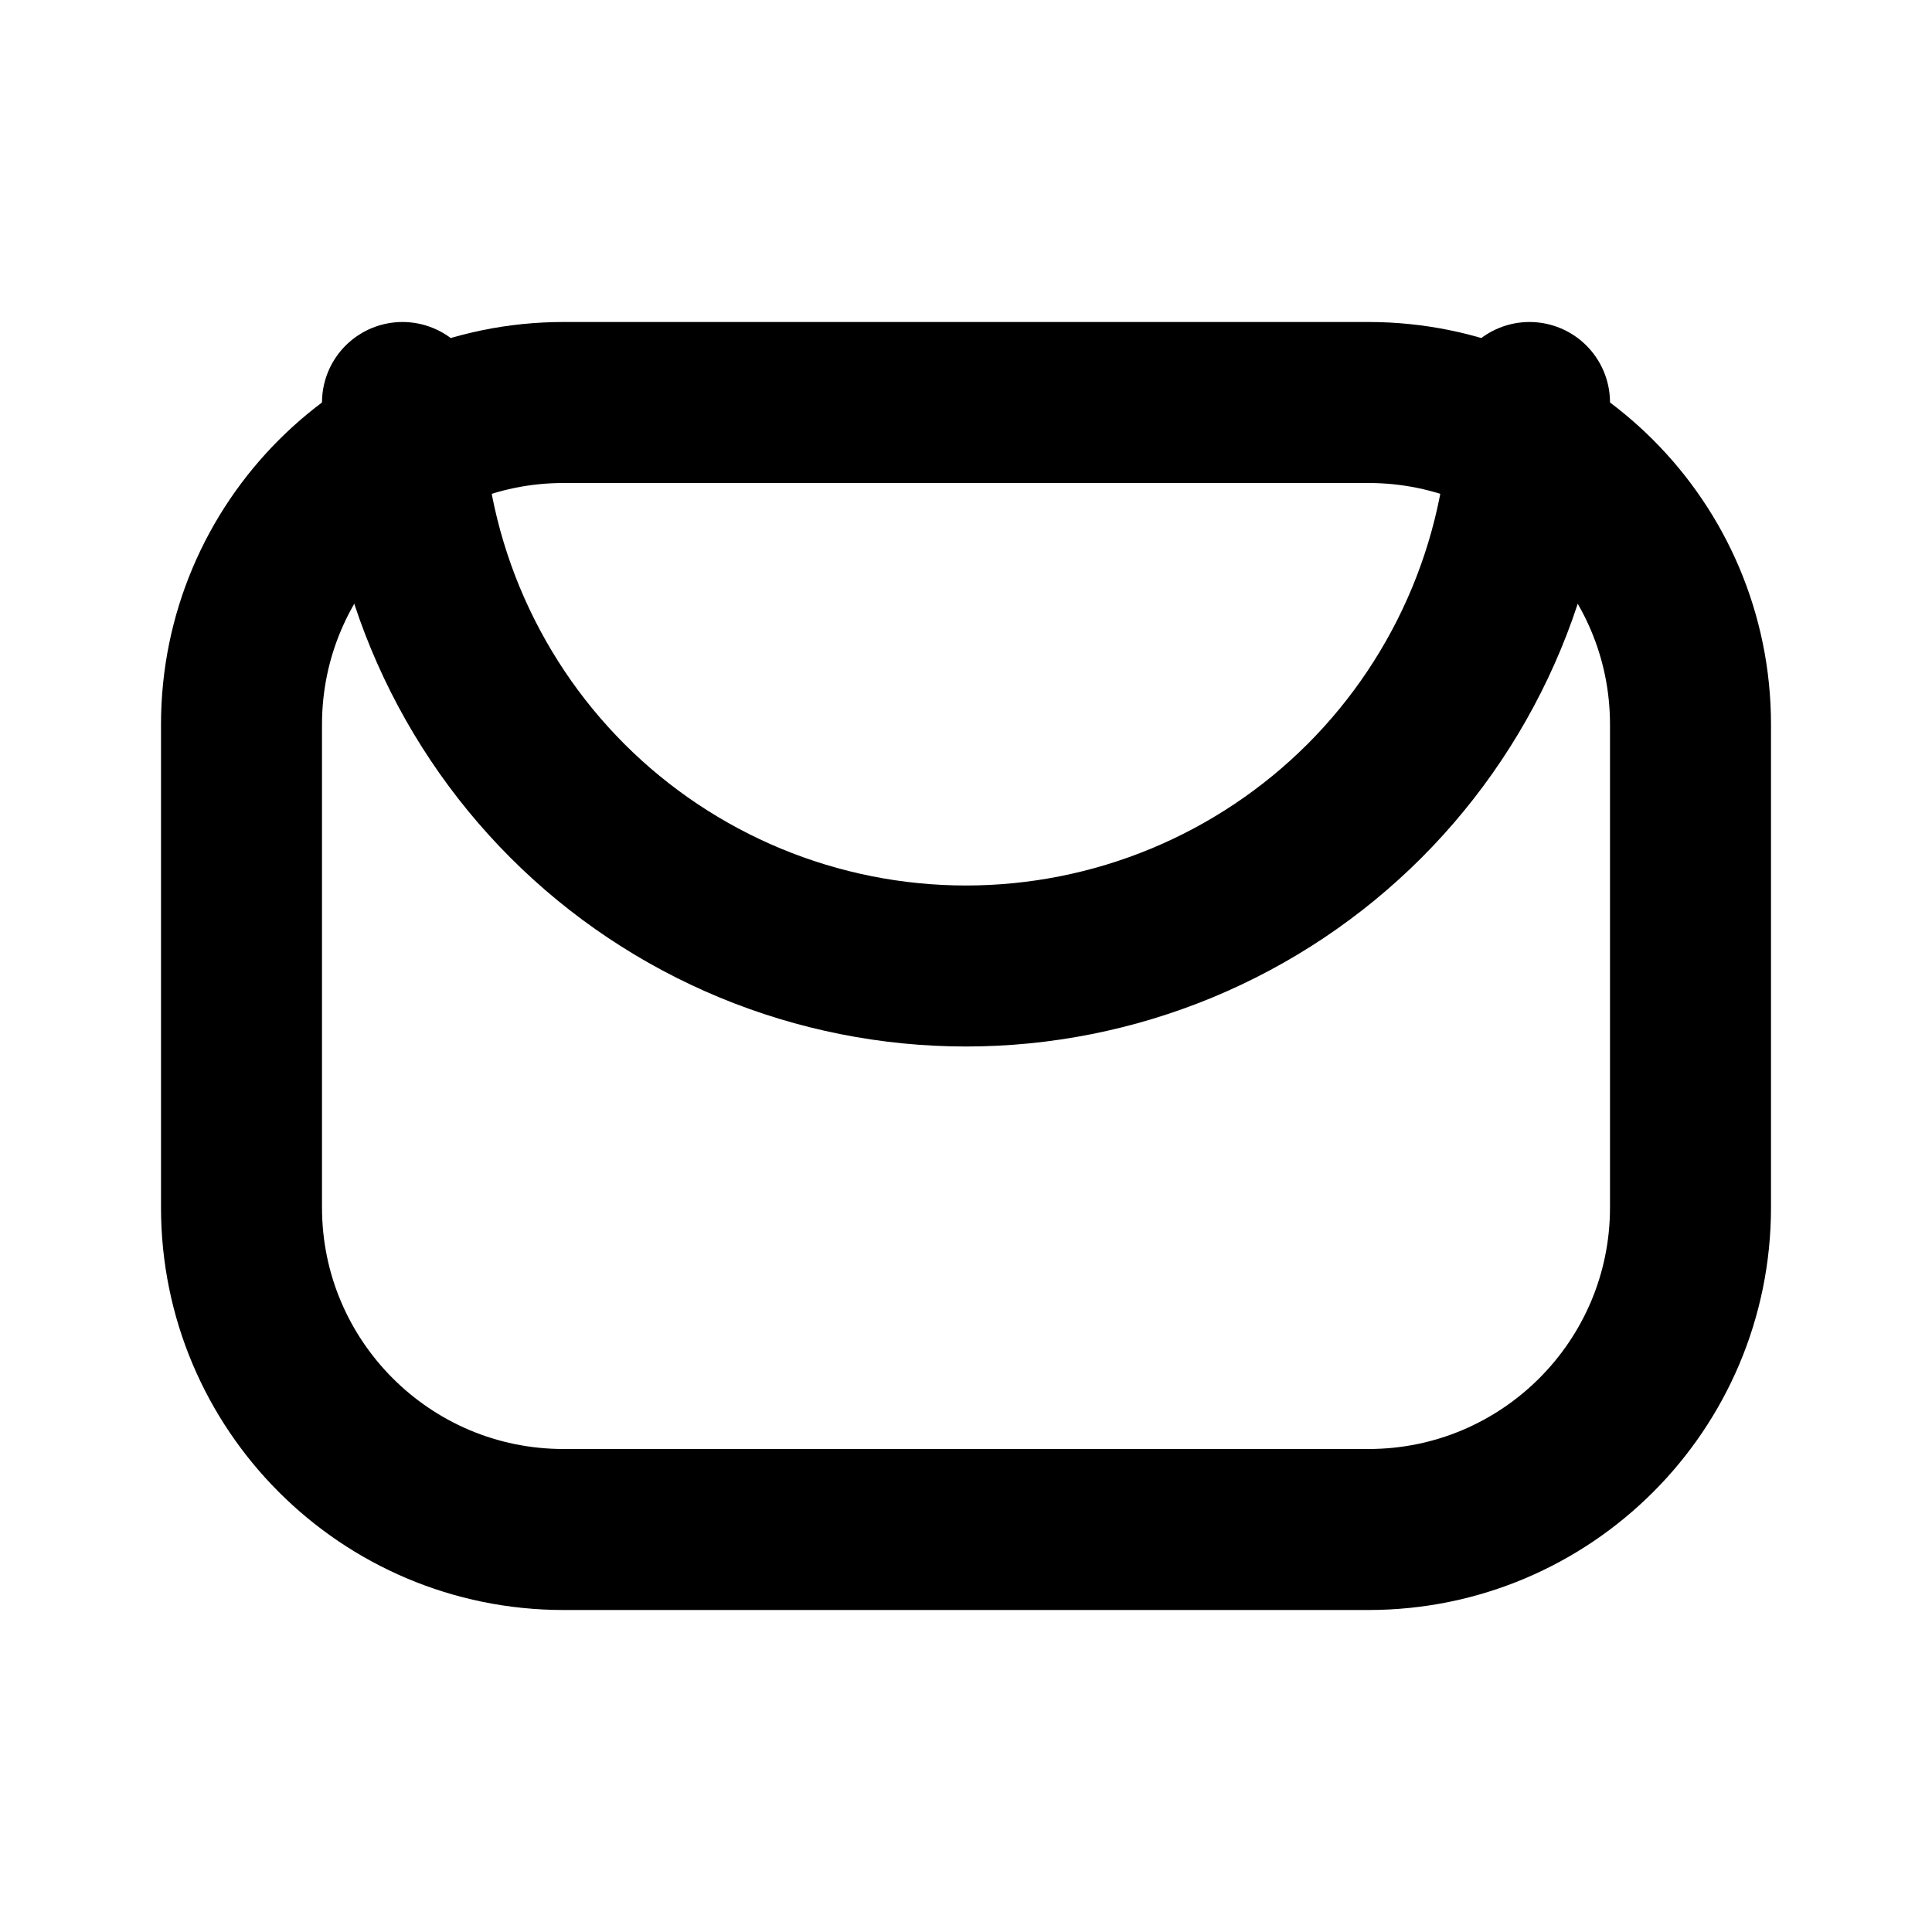
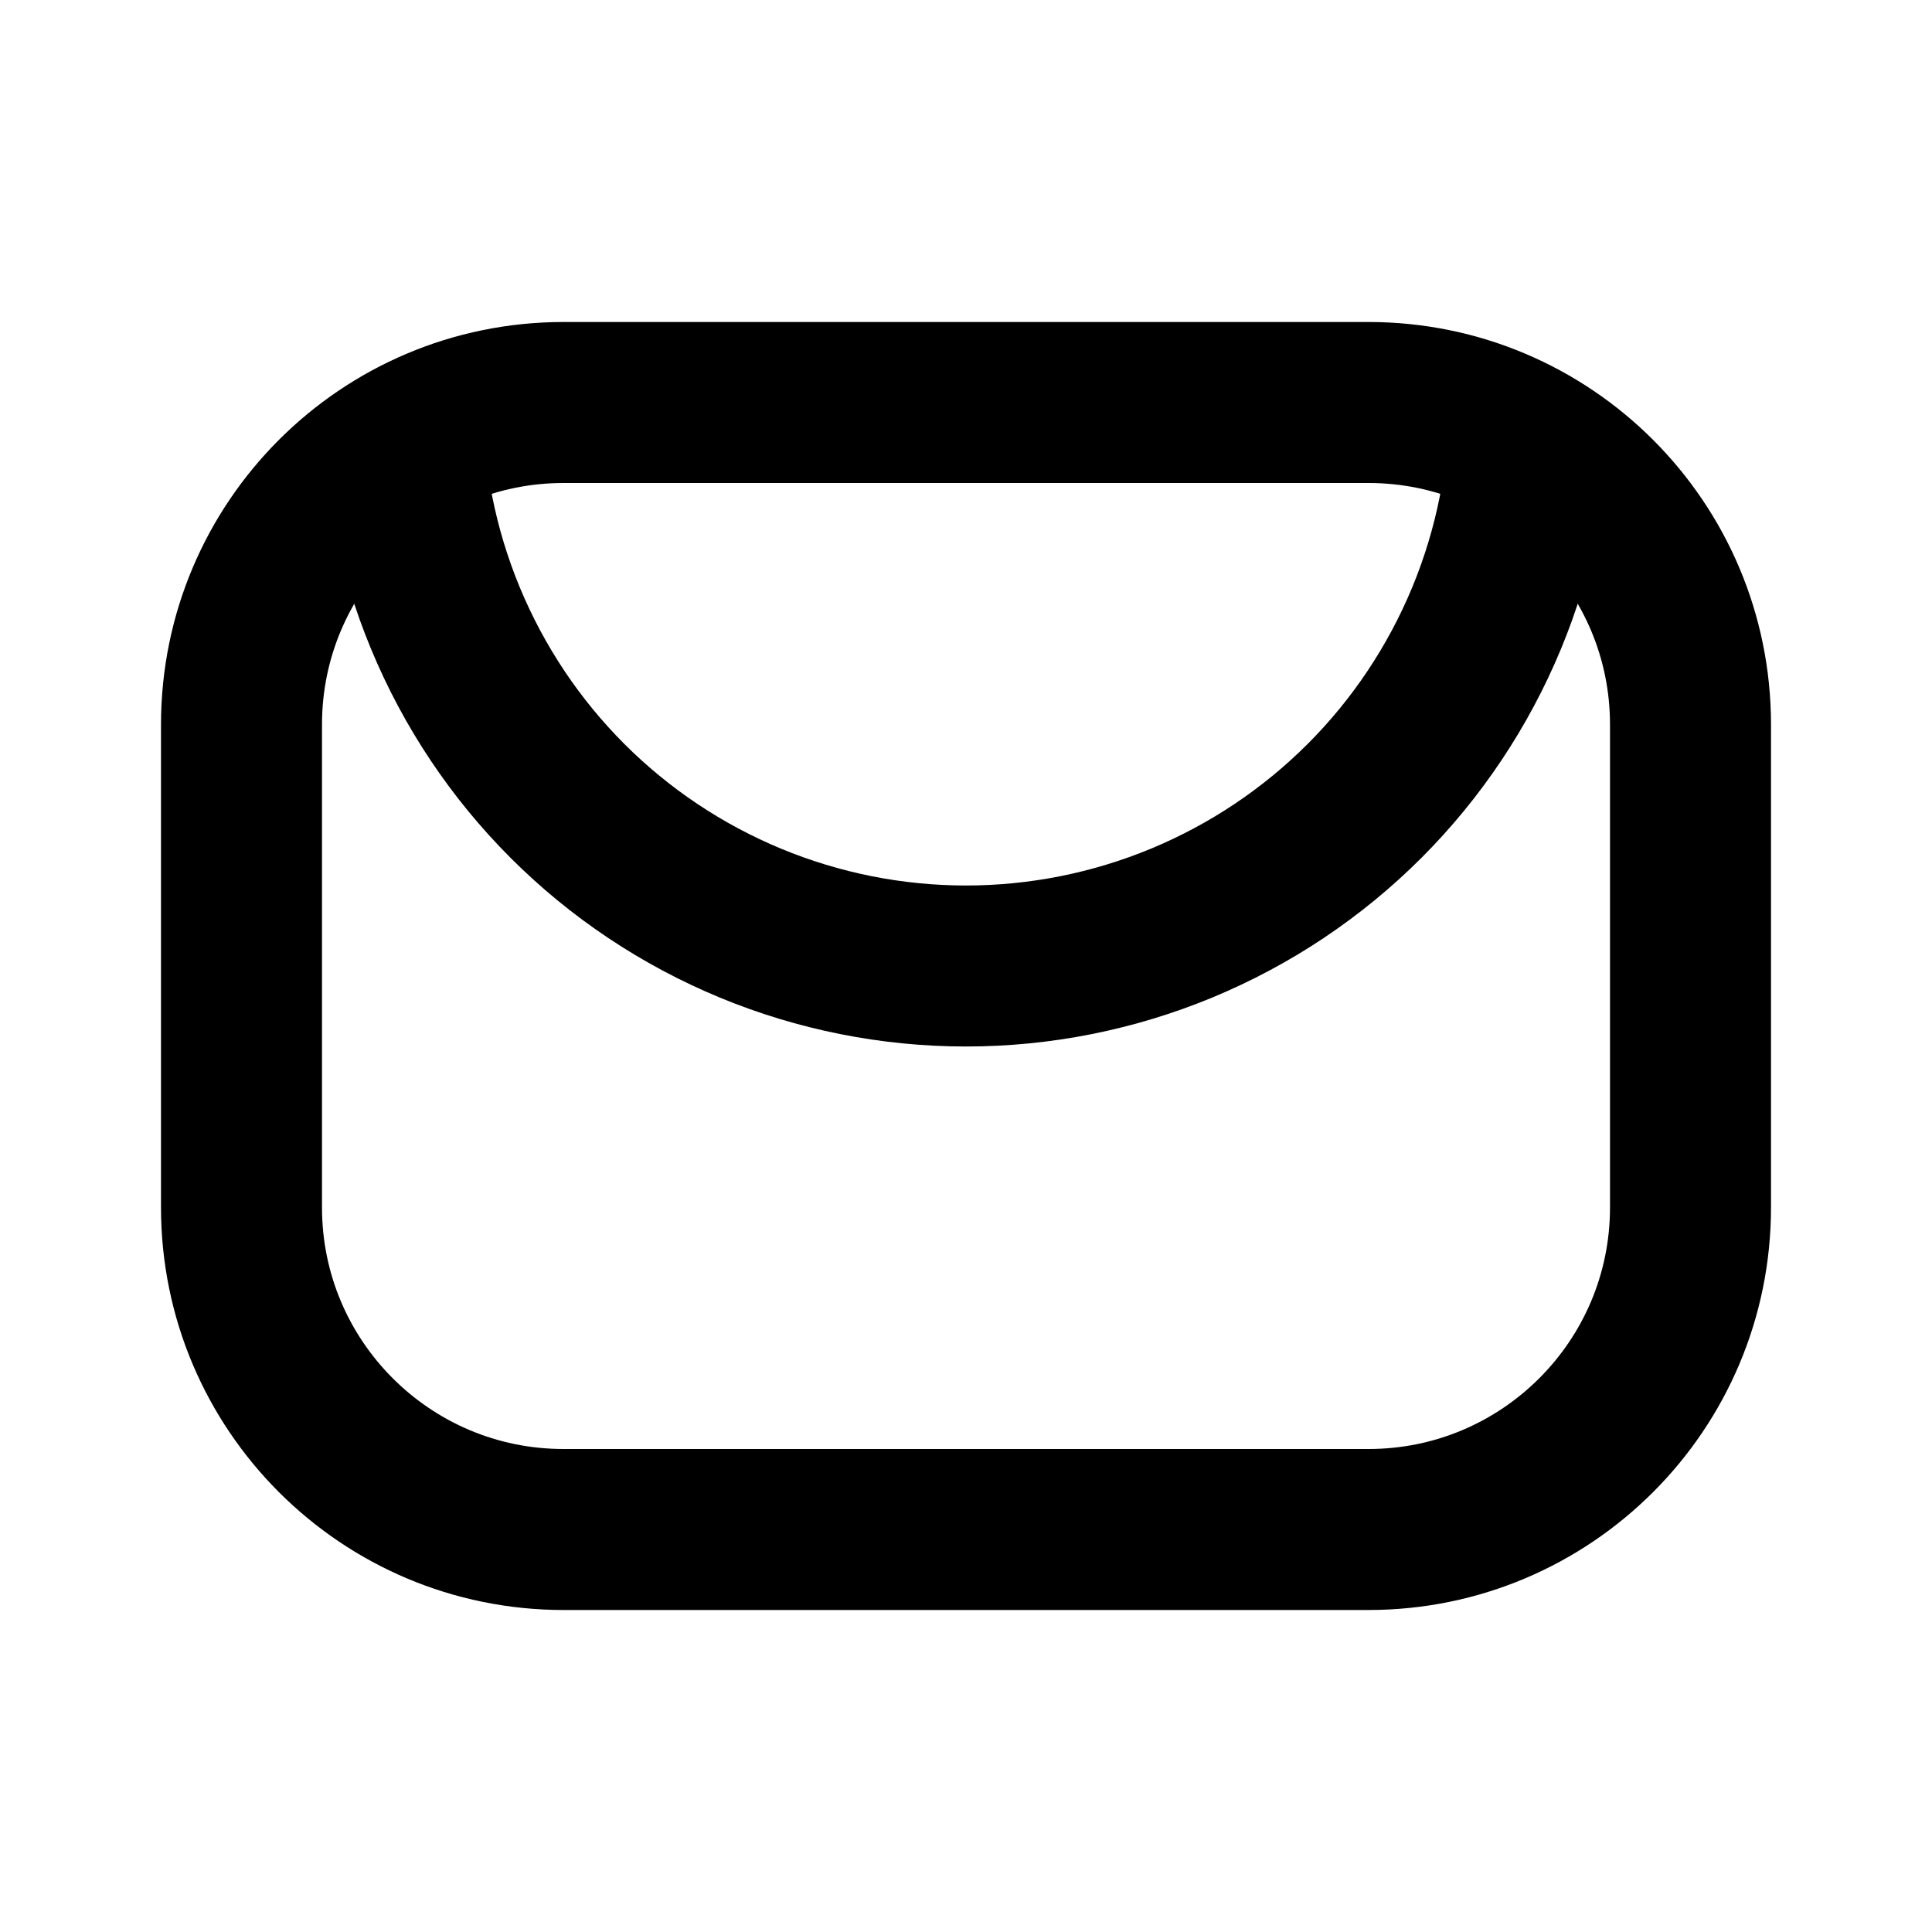
- <svg xmlns="http://www.w3.org/2000/svg" width="24" height="24" viewBox="0 0 24 24" fill="none" stroke="currentColor" stroke-width="2" stroke-linecap="round" stroke-linejoin="round">
+ <svg xmlns="http://www.w3.org/2000/svg" width="24" height="24" viewBox="0 0 24 24" fill="none" stroke="currentColor" stroke-width="2">
  <rect x="3" y="5" width="18" height="14" rx="4" />
  <path d="M19 5C19 5.919 18.819 6.83 18.467 7.679C18.115 8.528 17.6 9.3 16.95 9.95C16.3 10.6 15.528 11.115 14.679 11.467C13.829 11.819 12.919 12 12 12C11.081 12 10.171 11.819 9.321 11.467C8.472 11.115 7.7 10.6 7.05 9.95C6.4 9.3 5.885 8.528 5.533 7.679C5.181 6.83 5 5.919 5 5" />
</svg>
